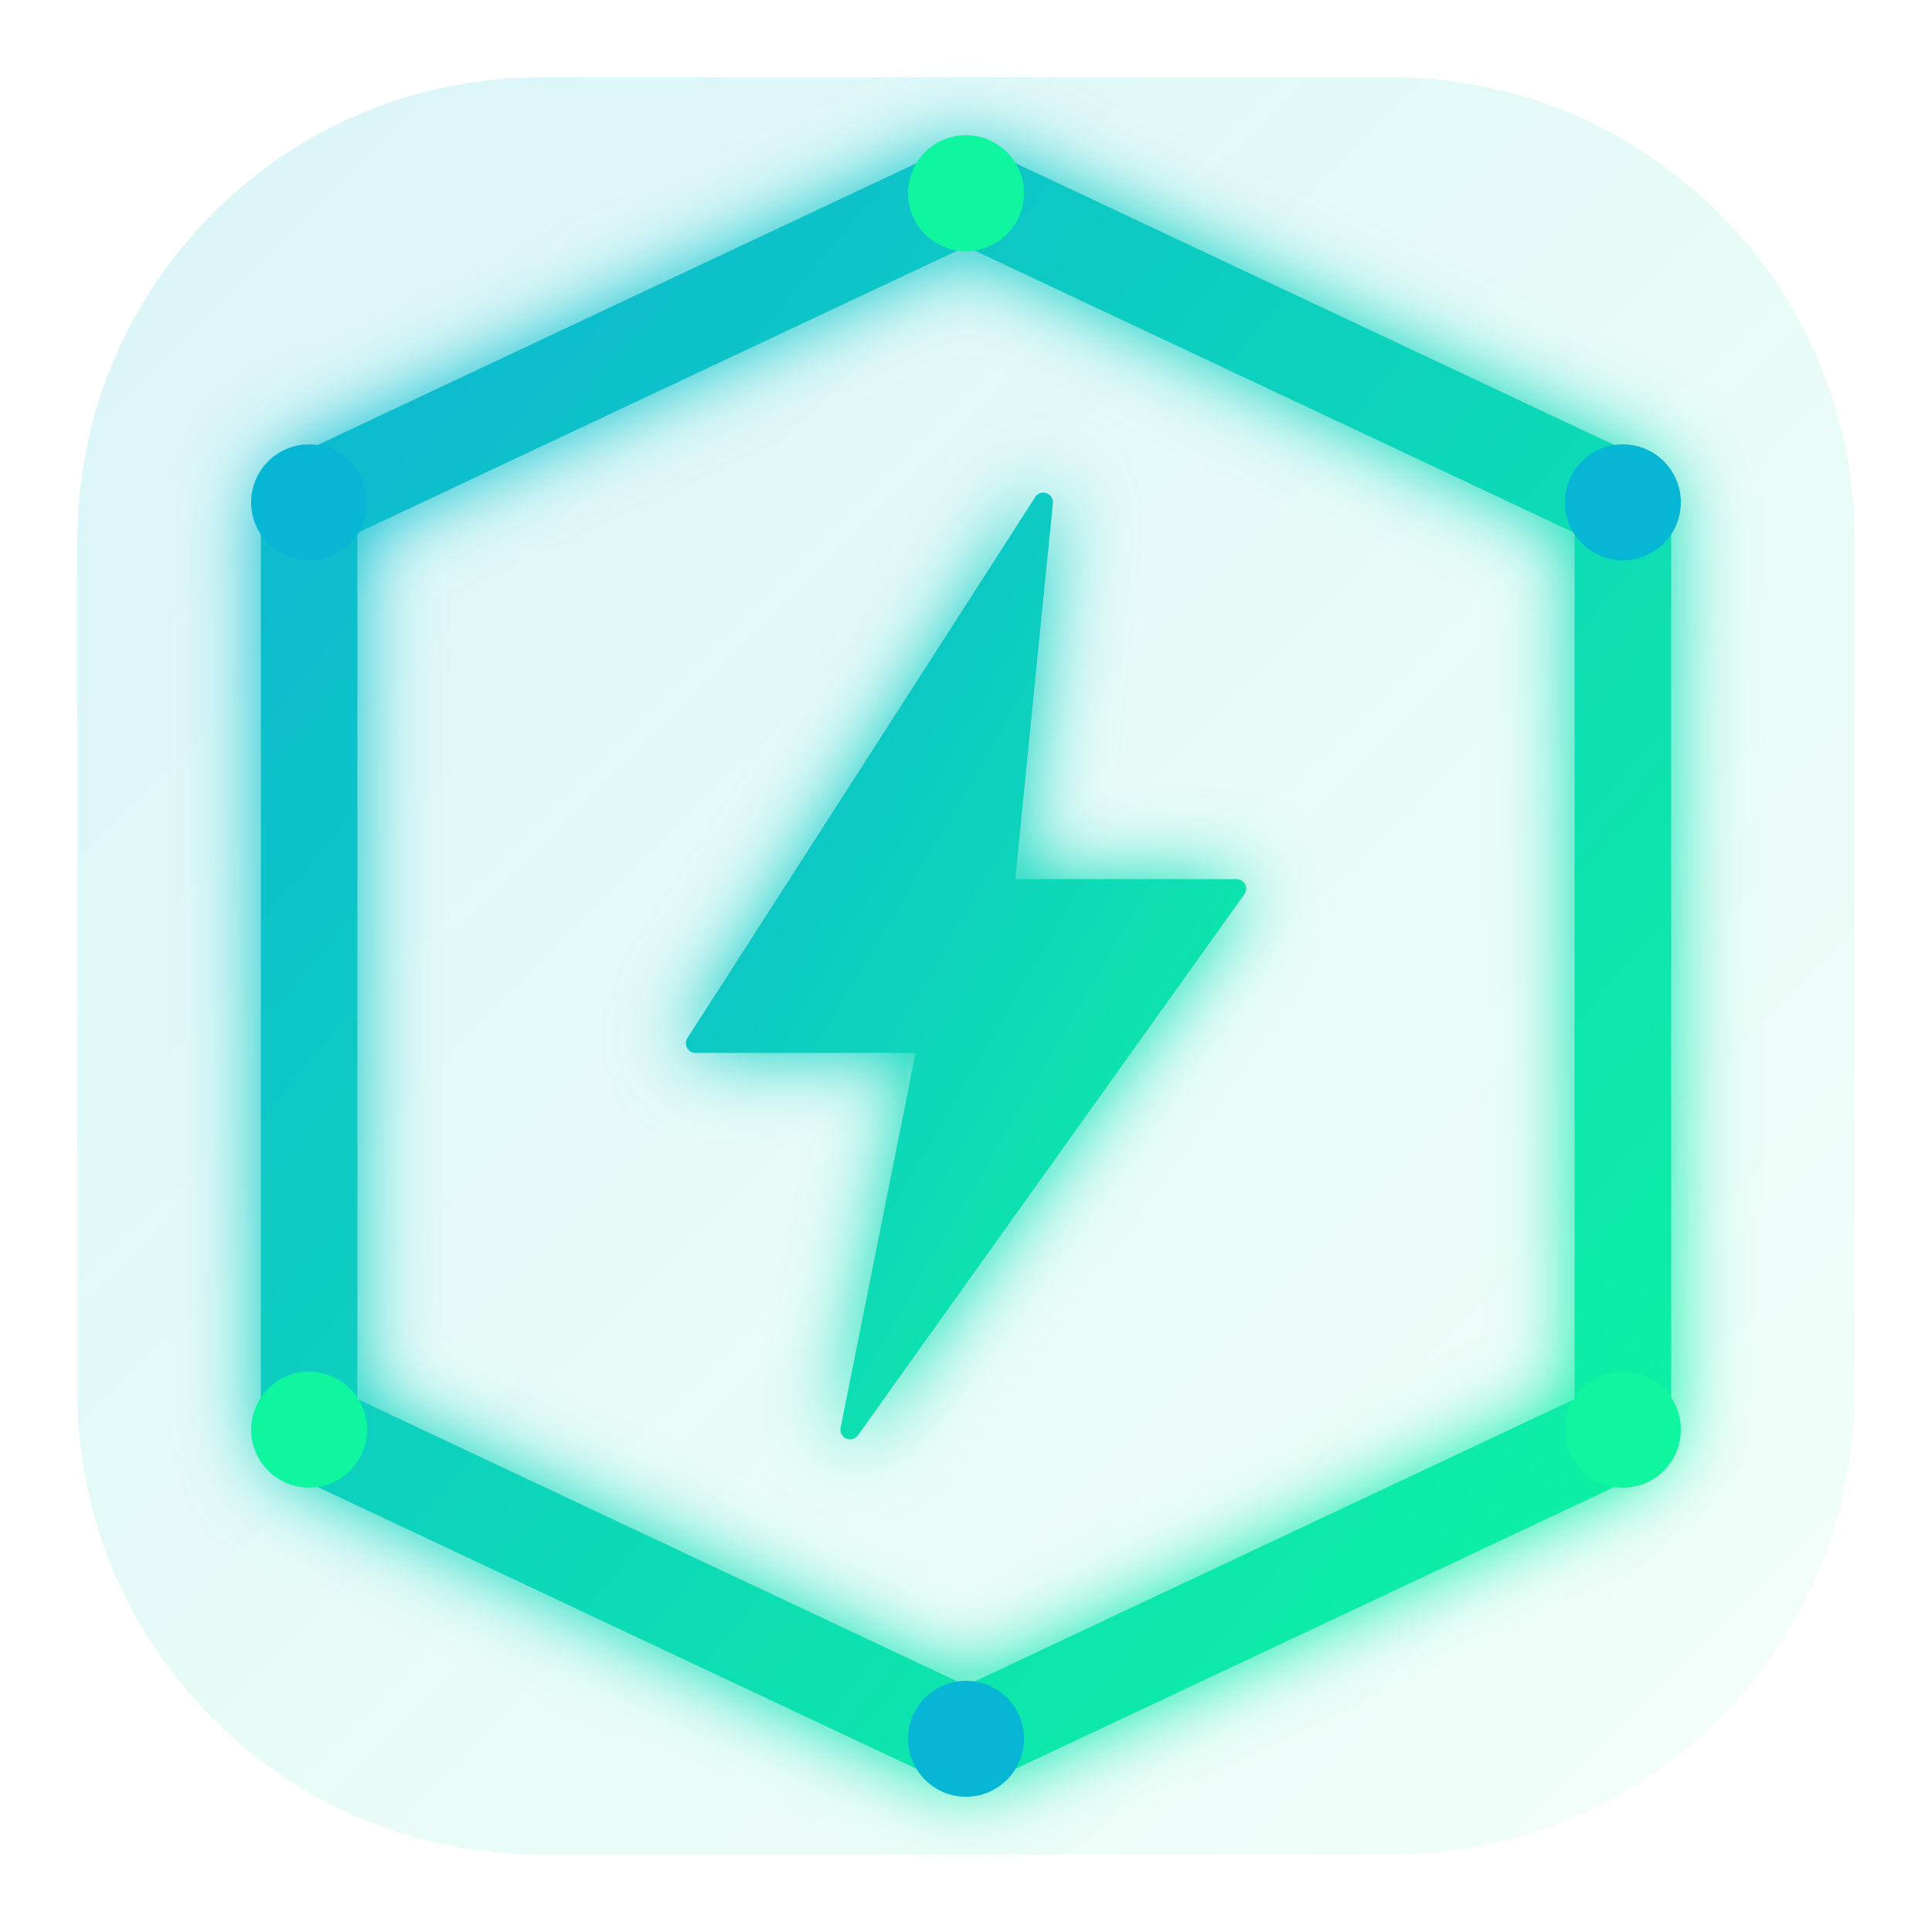
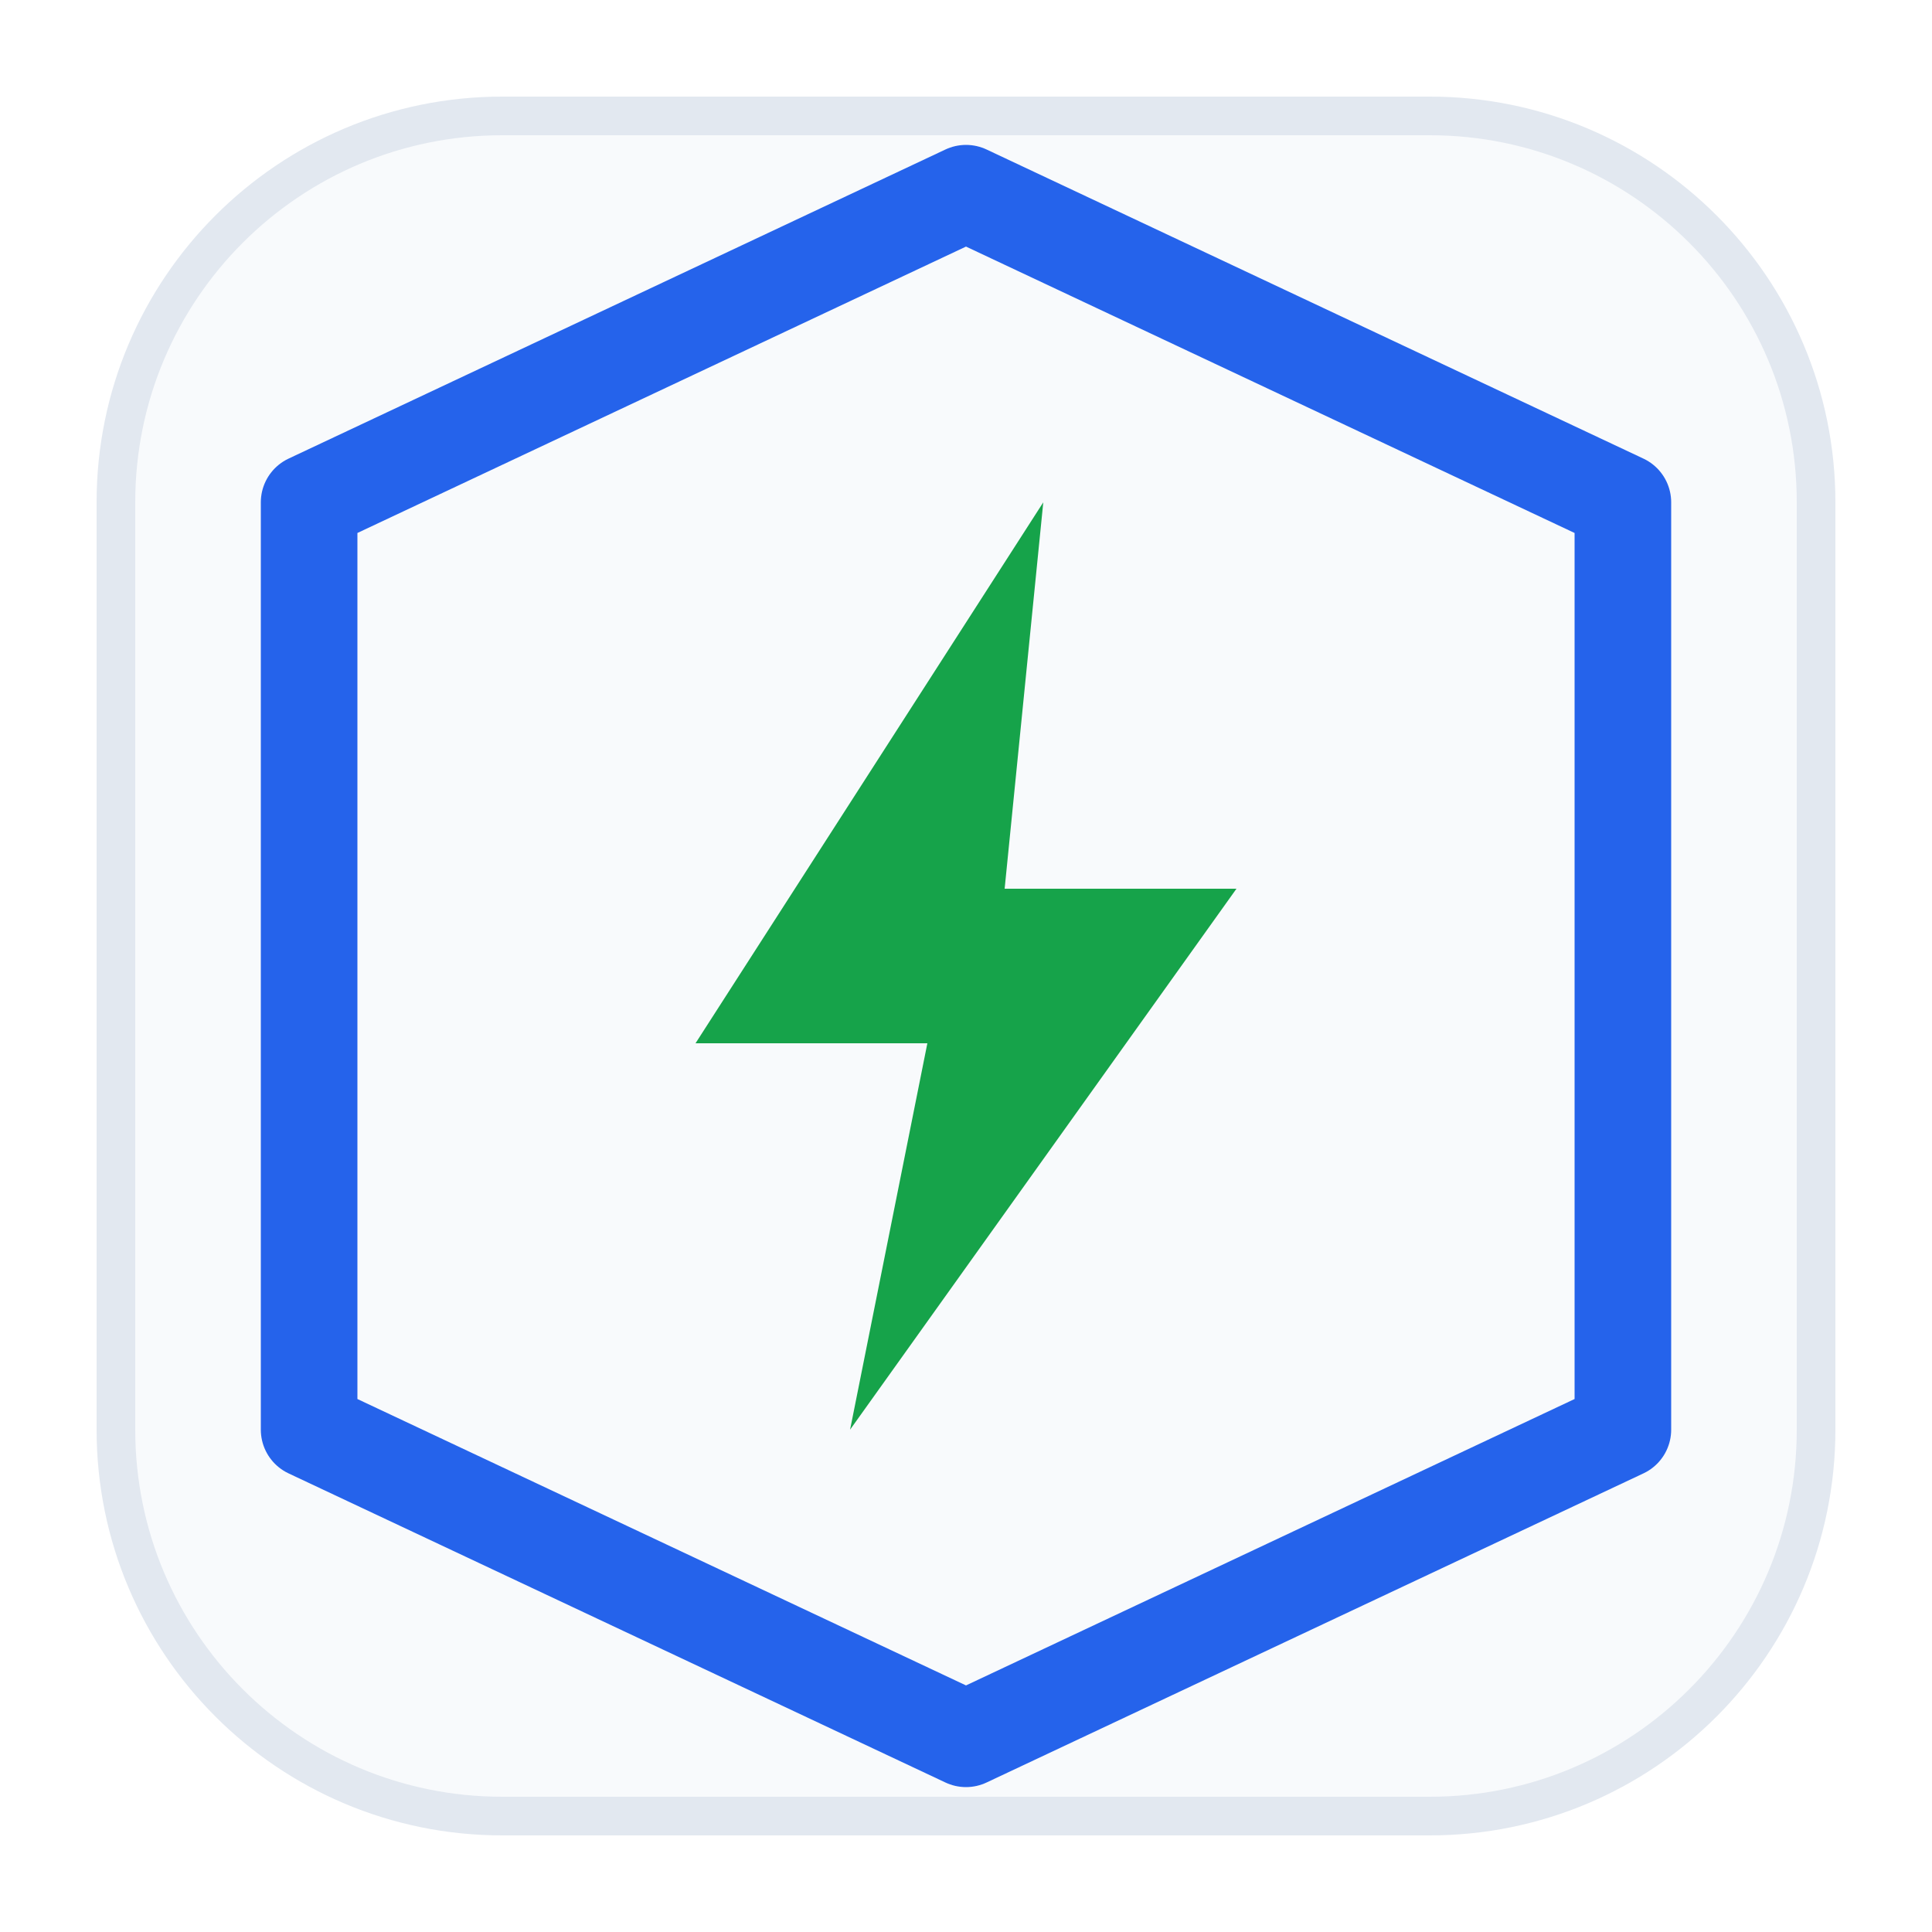
<svg xmlns="http://www.w3.org/2000/svg" viewBox="0 0 50 50" fill="none" role="img" aria-label="Smart Energy Meter Icon">
-   <defs>
-     <linearGradient id="iconGrad" x1="0%" y1="0%" x2="100%" y2="100%">
-       <stop offset="0%" stop-color="#06B6D4" />
-       <stop offset="100%" stop-color="#10F5A0" />
-     </linearGradient>
-     <linearGradient id="iconBg" x1="0%" y1="0%" x2="100%" y2="100%">
-       <stop offset="0%" stop-color="#06B6D4" stop-opacity="0.15" />
-       <stop offset="100%" stop-color="#10F5A0" stop-opacity="0.05" />
-     </linearGradient>
-     <filter id="iconGlow" x="-20%" y="-20%" width="140%" height="140%">
-       <feGaussianBlur stdDeviation="1" result="blur" />
-       <feMerge>
-         <feMergeNode in="blur" />
-         <feMergeNode in="SourceGraphic" />
-       </feMerge>
-     </filter>
-   </defs>
-   <rect x="2" y="2" width="46" height="46" rx="12" fill="url(#iconBg)" />
-   <path d="M25 5 L42 13 L42 37 L25 45 L8 37 L8 13 Z" fill="none" stroke="url(#iconGrad)" stroke-width="2.5" stroke-linejoin="round" filter="url(#iconGlow)" />
-   <path d="M27 13 L18 27 L24 27 L22 37 L32 23 L26 23 Z" fill="url(#iconGrad)" stroke="url(#iconGrad)" stroke-width="0.5" stroke-linejoin="round" filter="url(#iconGlow)" />
-   <circle cx="25" cy="5" r="1.5" fill="#10F5A0" />
-   <circle cx="42" cy="13" r="1.5" fill="#06B6D4" />
-   <circle cx="42" cy="37" r="1.5" fill="#10F5A0" />
-   <circle cx="25" cy="45" r="1.5" fill="#06B6D4" />
-   <circle cx="8" cy="37" r="1.5" fill="#10F5A0" />
-   <circle cx="8" cy="13" r="1.5" fill="#06B6D4" />
+   <rect x="3" y="3" width="44" height="44" rx="10" fill="#F8FAFC" stroke="#E2E8F0" />
+   <path d="M25 5 L42 13 L42 37 L25 45 L8 37 L8 13 Z" fill="none" stroke="#2563EB" stroke-width="2.5" stroke-linejoin="round" />
+   <path d="M27 13 L18 27 L24 27 L22 37 L32 23 L26 23 Z" fill="#16A34A" />
</svg>
